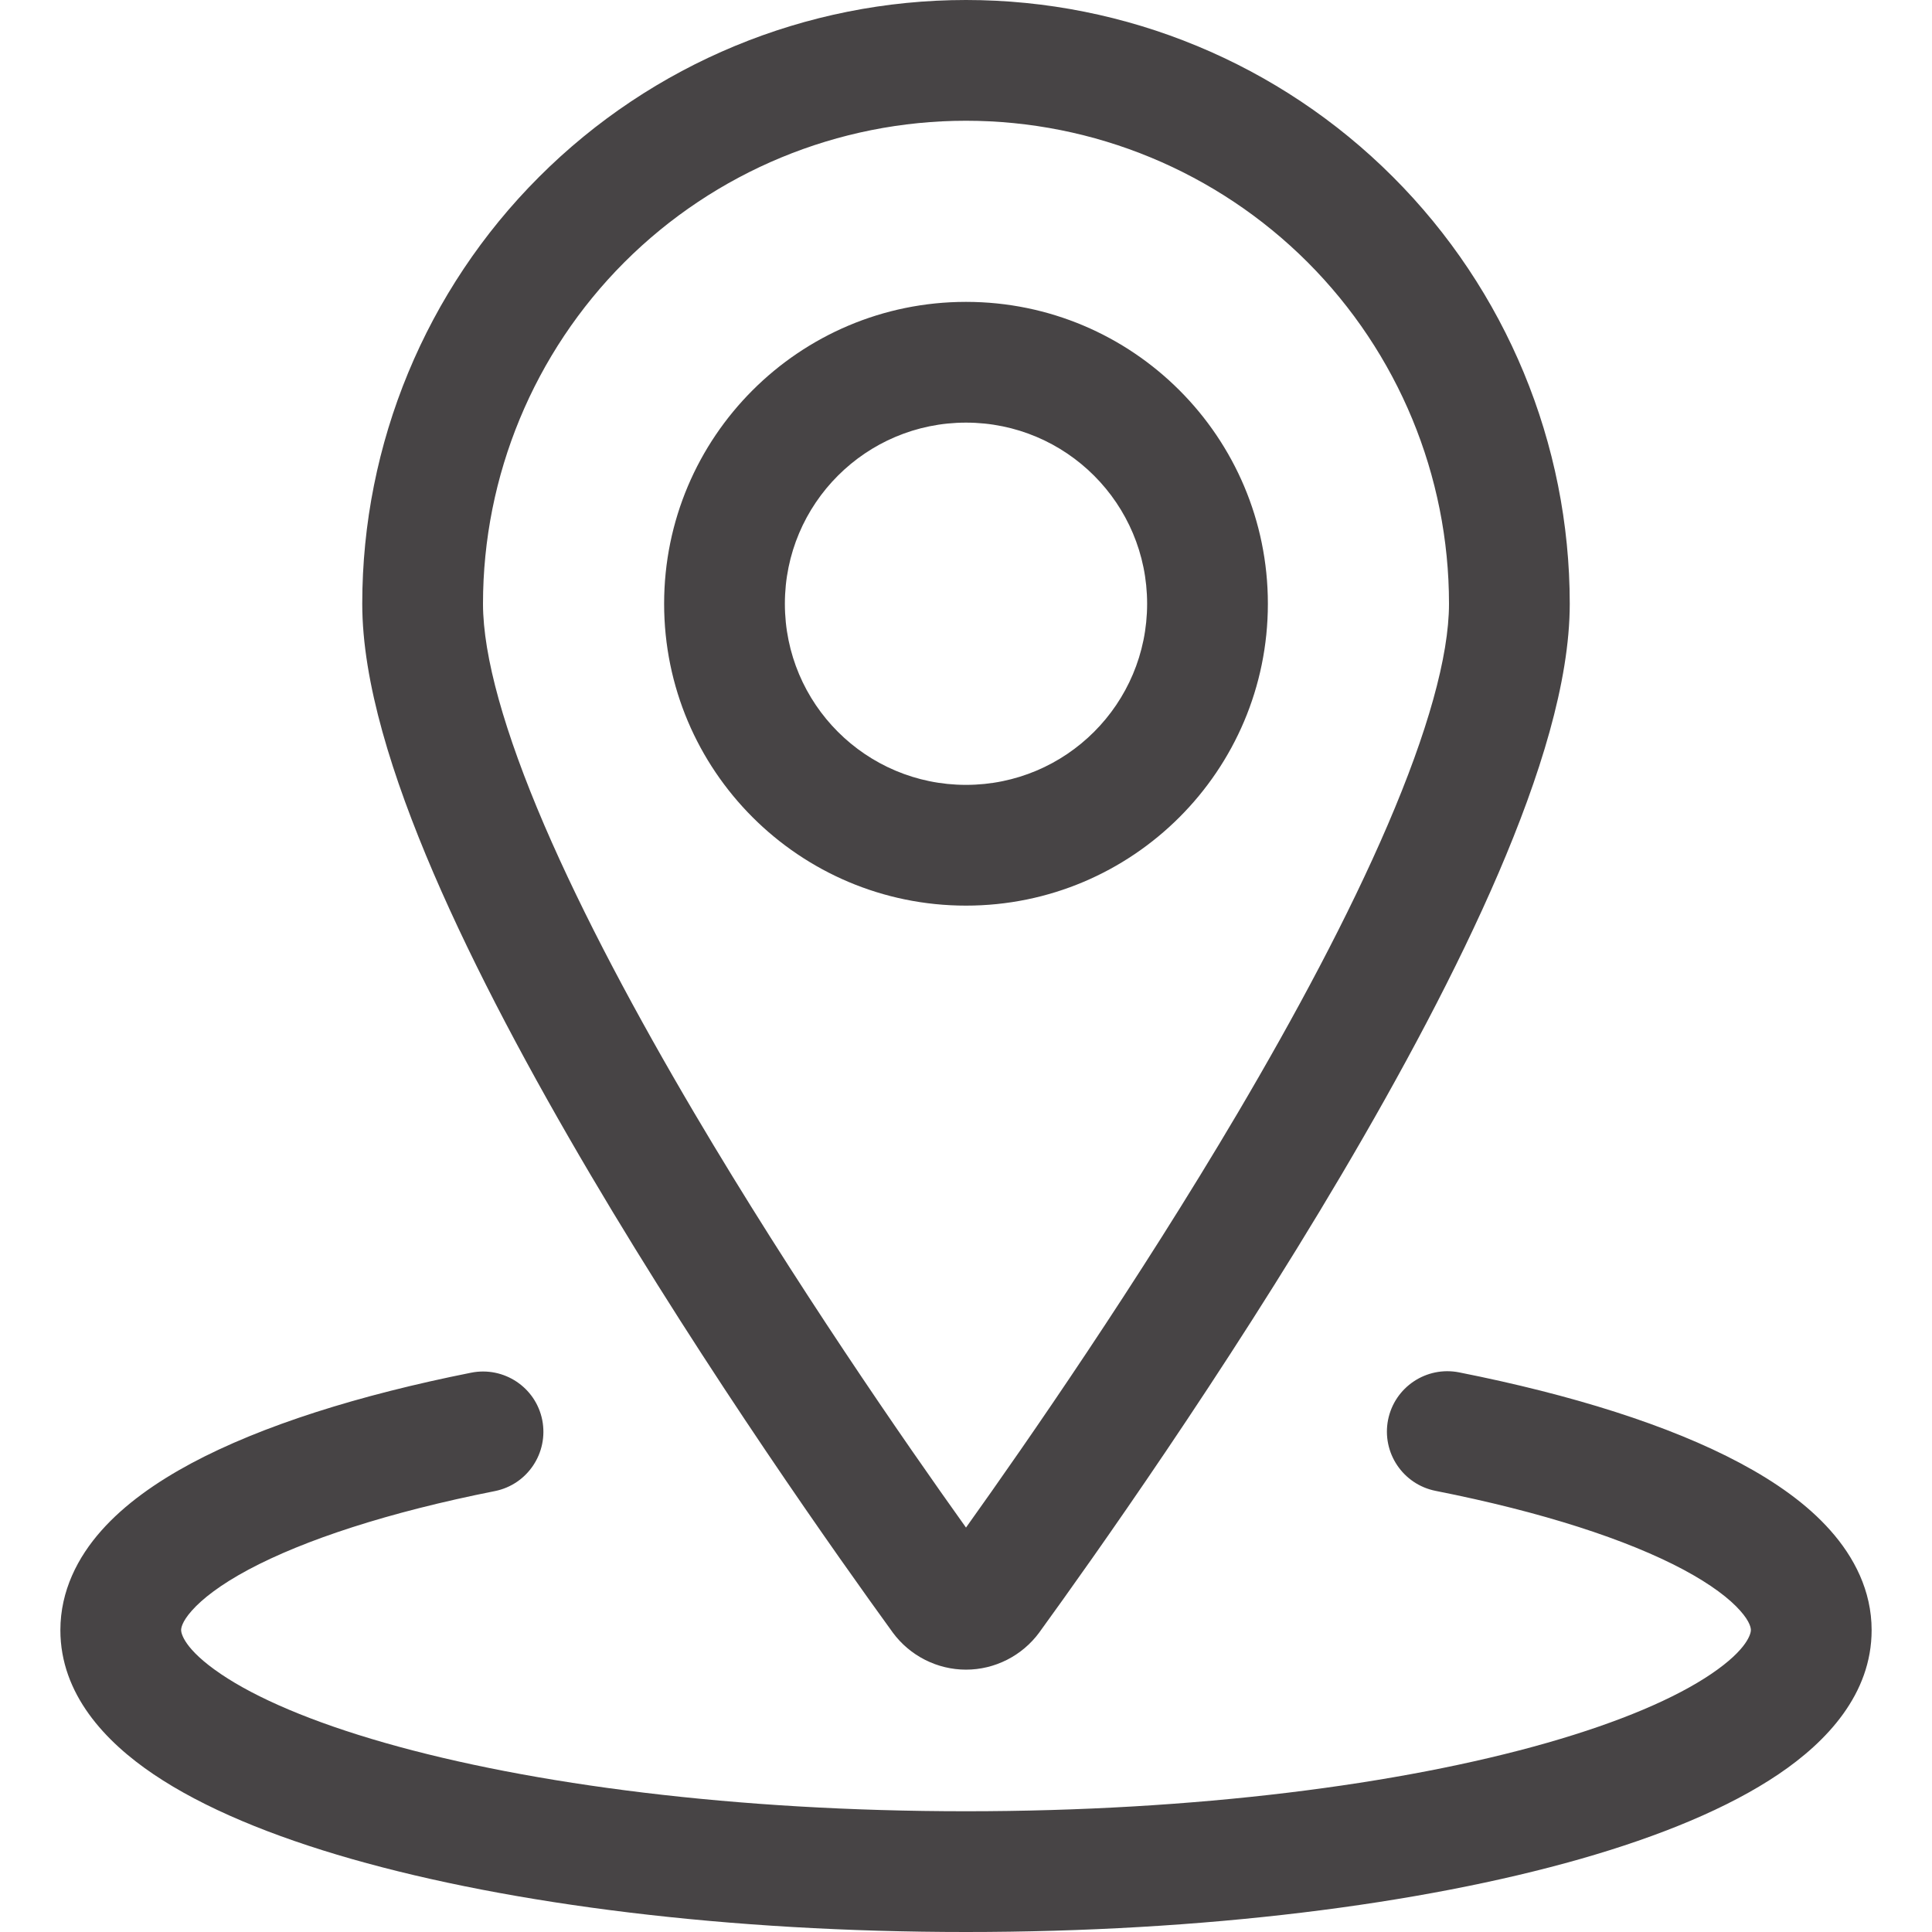
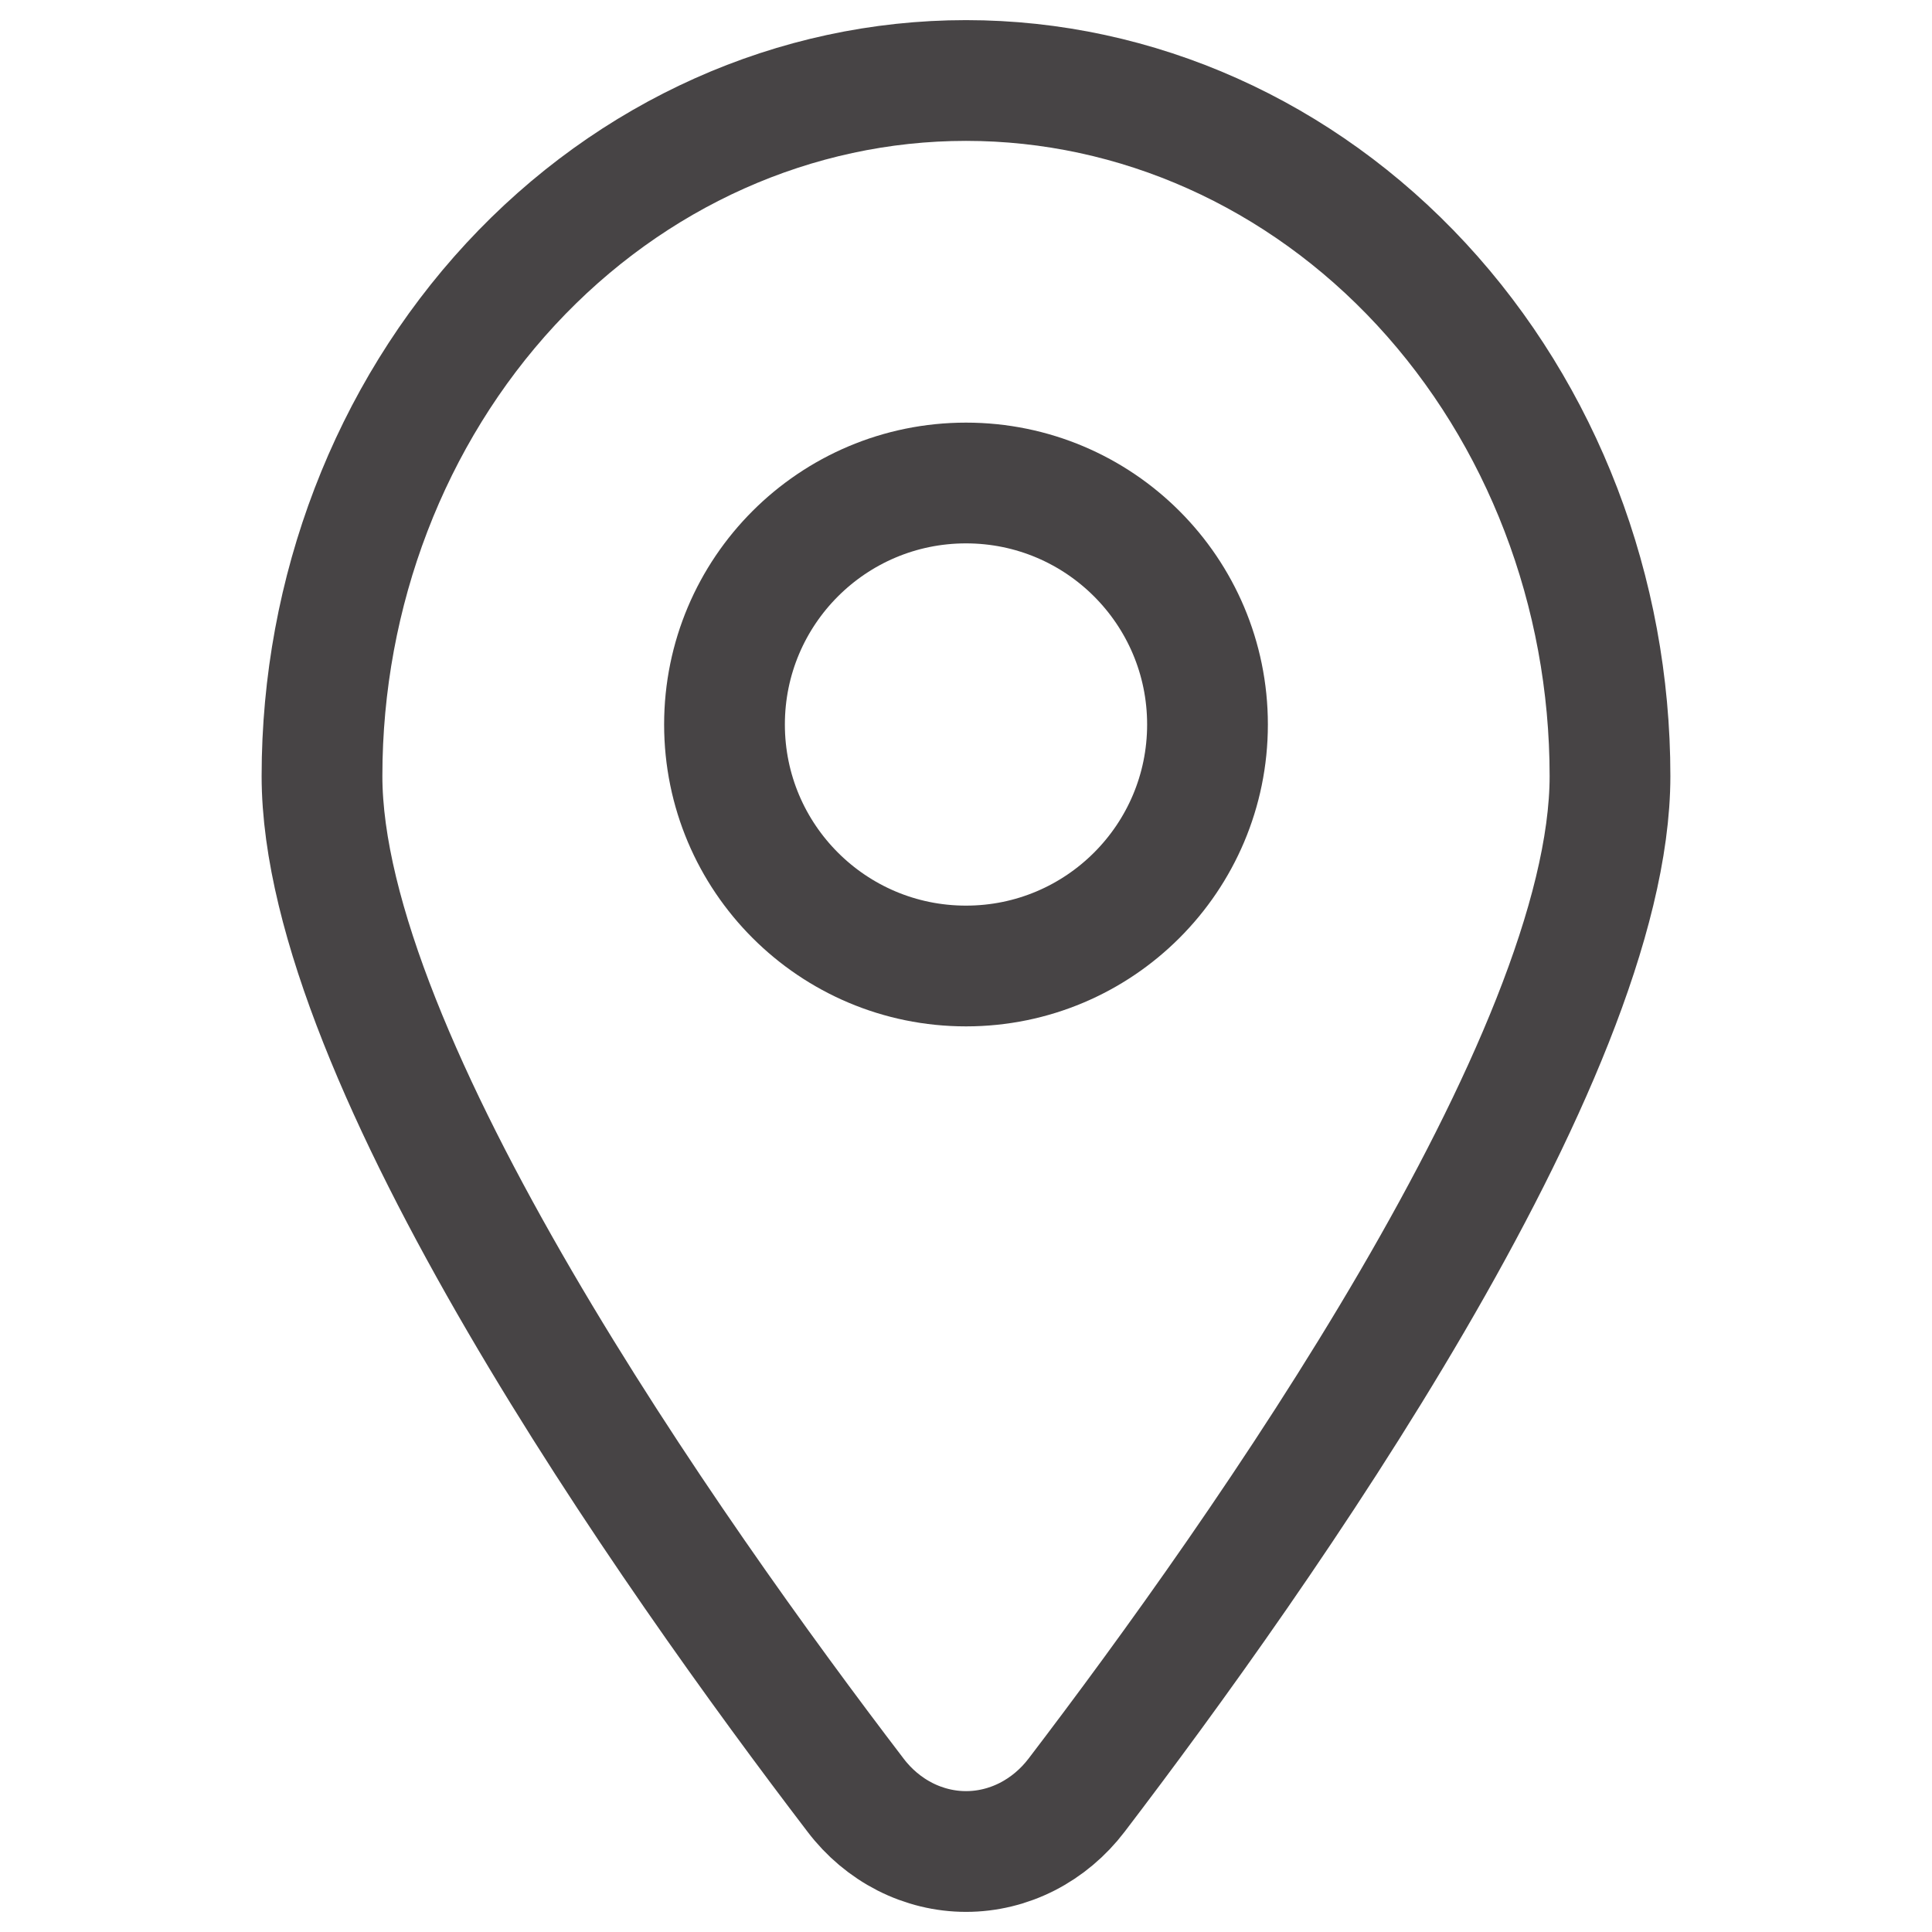
<svg xmlns="http://www.w3.org/2000/svg" width="24" height="24" viewBox="0 0 24 24" fill="none">
-   <path fill-rule="evenodd" clip-rule="evenodd" d="M12 1.5C10.409 1.5 8.883 2.132 7.757 3.257C6.632 4.383 6 5.909 6 7.5C6 8.153 6.268 9.1 6.761 10.249C7.246 11.376 7.911 12.616 8.626 13.828C9.868 15.931 11.235 17.905 12 18.976C12.765 17.905 14.132 15.931 15.374 13.828C16.089 12.616 16.754 11.376 17.238 10.249C17.732 9.1 18 8.153 18 7.5C18 5.909 17.368 4.383 16.243 3.257C15.117 2.132 13.591 1.5 12 1.5ZM6.697 2.197C8.103 0.79 10.011 0 12 0C13.989 0 15.897 0.79 17.303 2.197C18.71 3.603 19.5 5.511 19.5 7.5C19.5 8.473 19.126 9.654 18.617 10.841C18.098 12.049 17.398 13.35 16.666 14.59C15.201 17.072 13.573 19.365 12.911 20.278L12.909 20.281C12.804 20.423 12.667 20.539 12.509 20.619C12.351 20.699 12.177 20.741 12 20.741C11.823 20.741 11.649 20.699 11.491 20.619C11.333 20.539 11.196 20.423 11.091 20.281L11.089 20.278C10.427 19.365 8.799 17.072 7.334 14.59C6.602 13.35 5.902 12.049 5.383 10.841C4.874 9.654 4.5 8.473 4.5 7.5C4.5 5.511 5.29 3.603 6.697 2.197ZM12 5.25C10.757 5.25 9.75 6.257 9.75 7.5C9.75 8.743 10.757 9.75 12 9.75C13.243 9.75 14.25 8.743 14.25 7.5C14.25 6.257 13.243 5.25 12 5.25ZM8.25 7.5C8.25 5.429 9.929 3.75 12 3.75C14.071 3.75 15.75 5.429 15.75 7.5C15.75 9.571 14.071 11.25 12 11.25C9.929 11.25 8.25 9.571 8.25 7.5ZM18.125 17.048C17.718 16.968 17.324 17.232 17.243 17.638C17.163 18.045 17.427 18.439 17.833 18.52C19.163 18.783 20.213 19.126 20.911 19.498C21.26 19.685 21.486 19.86 21.617 20.008C21.744 20.15 21.75 20.229 21.75 20.25C21.75 20.284 21.72 20.482 21.255 20.796C20.816 21.093 20.132 21.389 19.219 21.65C17.403 22.169 14.851 22.5 12 22.5C9.149 22.5 6.597 22.169 4.781 21.65C3.868 21.389 3.184 21.093 2.745 20.796C2.28 20.482 2.25 20.284 2.25 20.25C2.25 20.229 2.256 20.151 2.382 20.009C2.512 19.862 2.737 19.686 3.084 19.5C3.778 19.129 4.823 18.786 6.147 18.523C6.553 18.442 6.816 18.047 6.736 17.64C6.655 17.234 6.26 16.971 5.853 17.052C4.458 17.33 3.253 17.709 2.376 18.178C1.938 18.413 1.548 18.688 1.259 19.014C0.966 19.344 0.75 19.762 0.75 20.25C0.75 21.045 1.308 21.636 1.905 22.039C2.529 22.461 3.382 22.811 4.369 23.093C6.353 23.659 9.051 24 12 24C14.949 24 17.647 23.659 19.631 23.093C20.618 22.811 21.471 22.461 22.095 22.039C22.692 21.636 23.25 21.045 23.25 20.25C23.25 19.76 23.032 19.343 22.738 19.012C22.449 18.685 22.057 18.41 21.617 18.175C20.737 17.705 19.527 17.326 18.125 17.048Z" fill="#474445" />
+   <path d="M12 1C14.122 1 16.157 1.91 17.657 3.53C19.157 5.151 20 7.348 20 9.64C20 13.154 15.66 19.303 13.374 22.3C13.207 22.519 12.997 22.695 12.76 22.816C12.522 22.937 12.263 23 12.001 23C11.738 23 11.479 22.937 11.241 22.816C11.004 22.695 10.794 22.519 10.628 22.3C8.341 19.306 4 13.154 4 9.64C4 7.348 4.843 5.151 6.343 3.53C7.843 1.91 9.878 1 12 1Z" stroke="#474445" stroke-width="1.5" stroke-linecap="round" stroke-linejoin="round" />
+   <path d="M12 12C13.657 12 15 10.657 15 9C15 7.343 13.657 6 12 6C10.343 6 9 7.343 9 9C9 10.657 10.343 12 12 12Z" stroke="#474445" stroke-width="1.5" stroke-linecap="round" stroke-linejoin="round" />
</svg>
